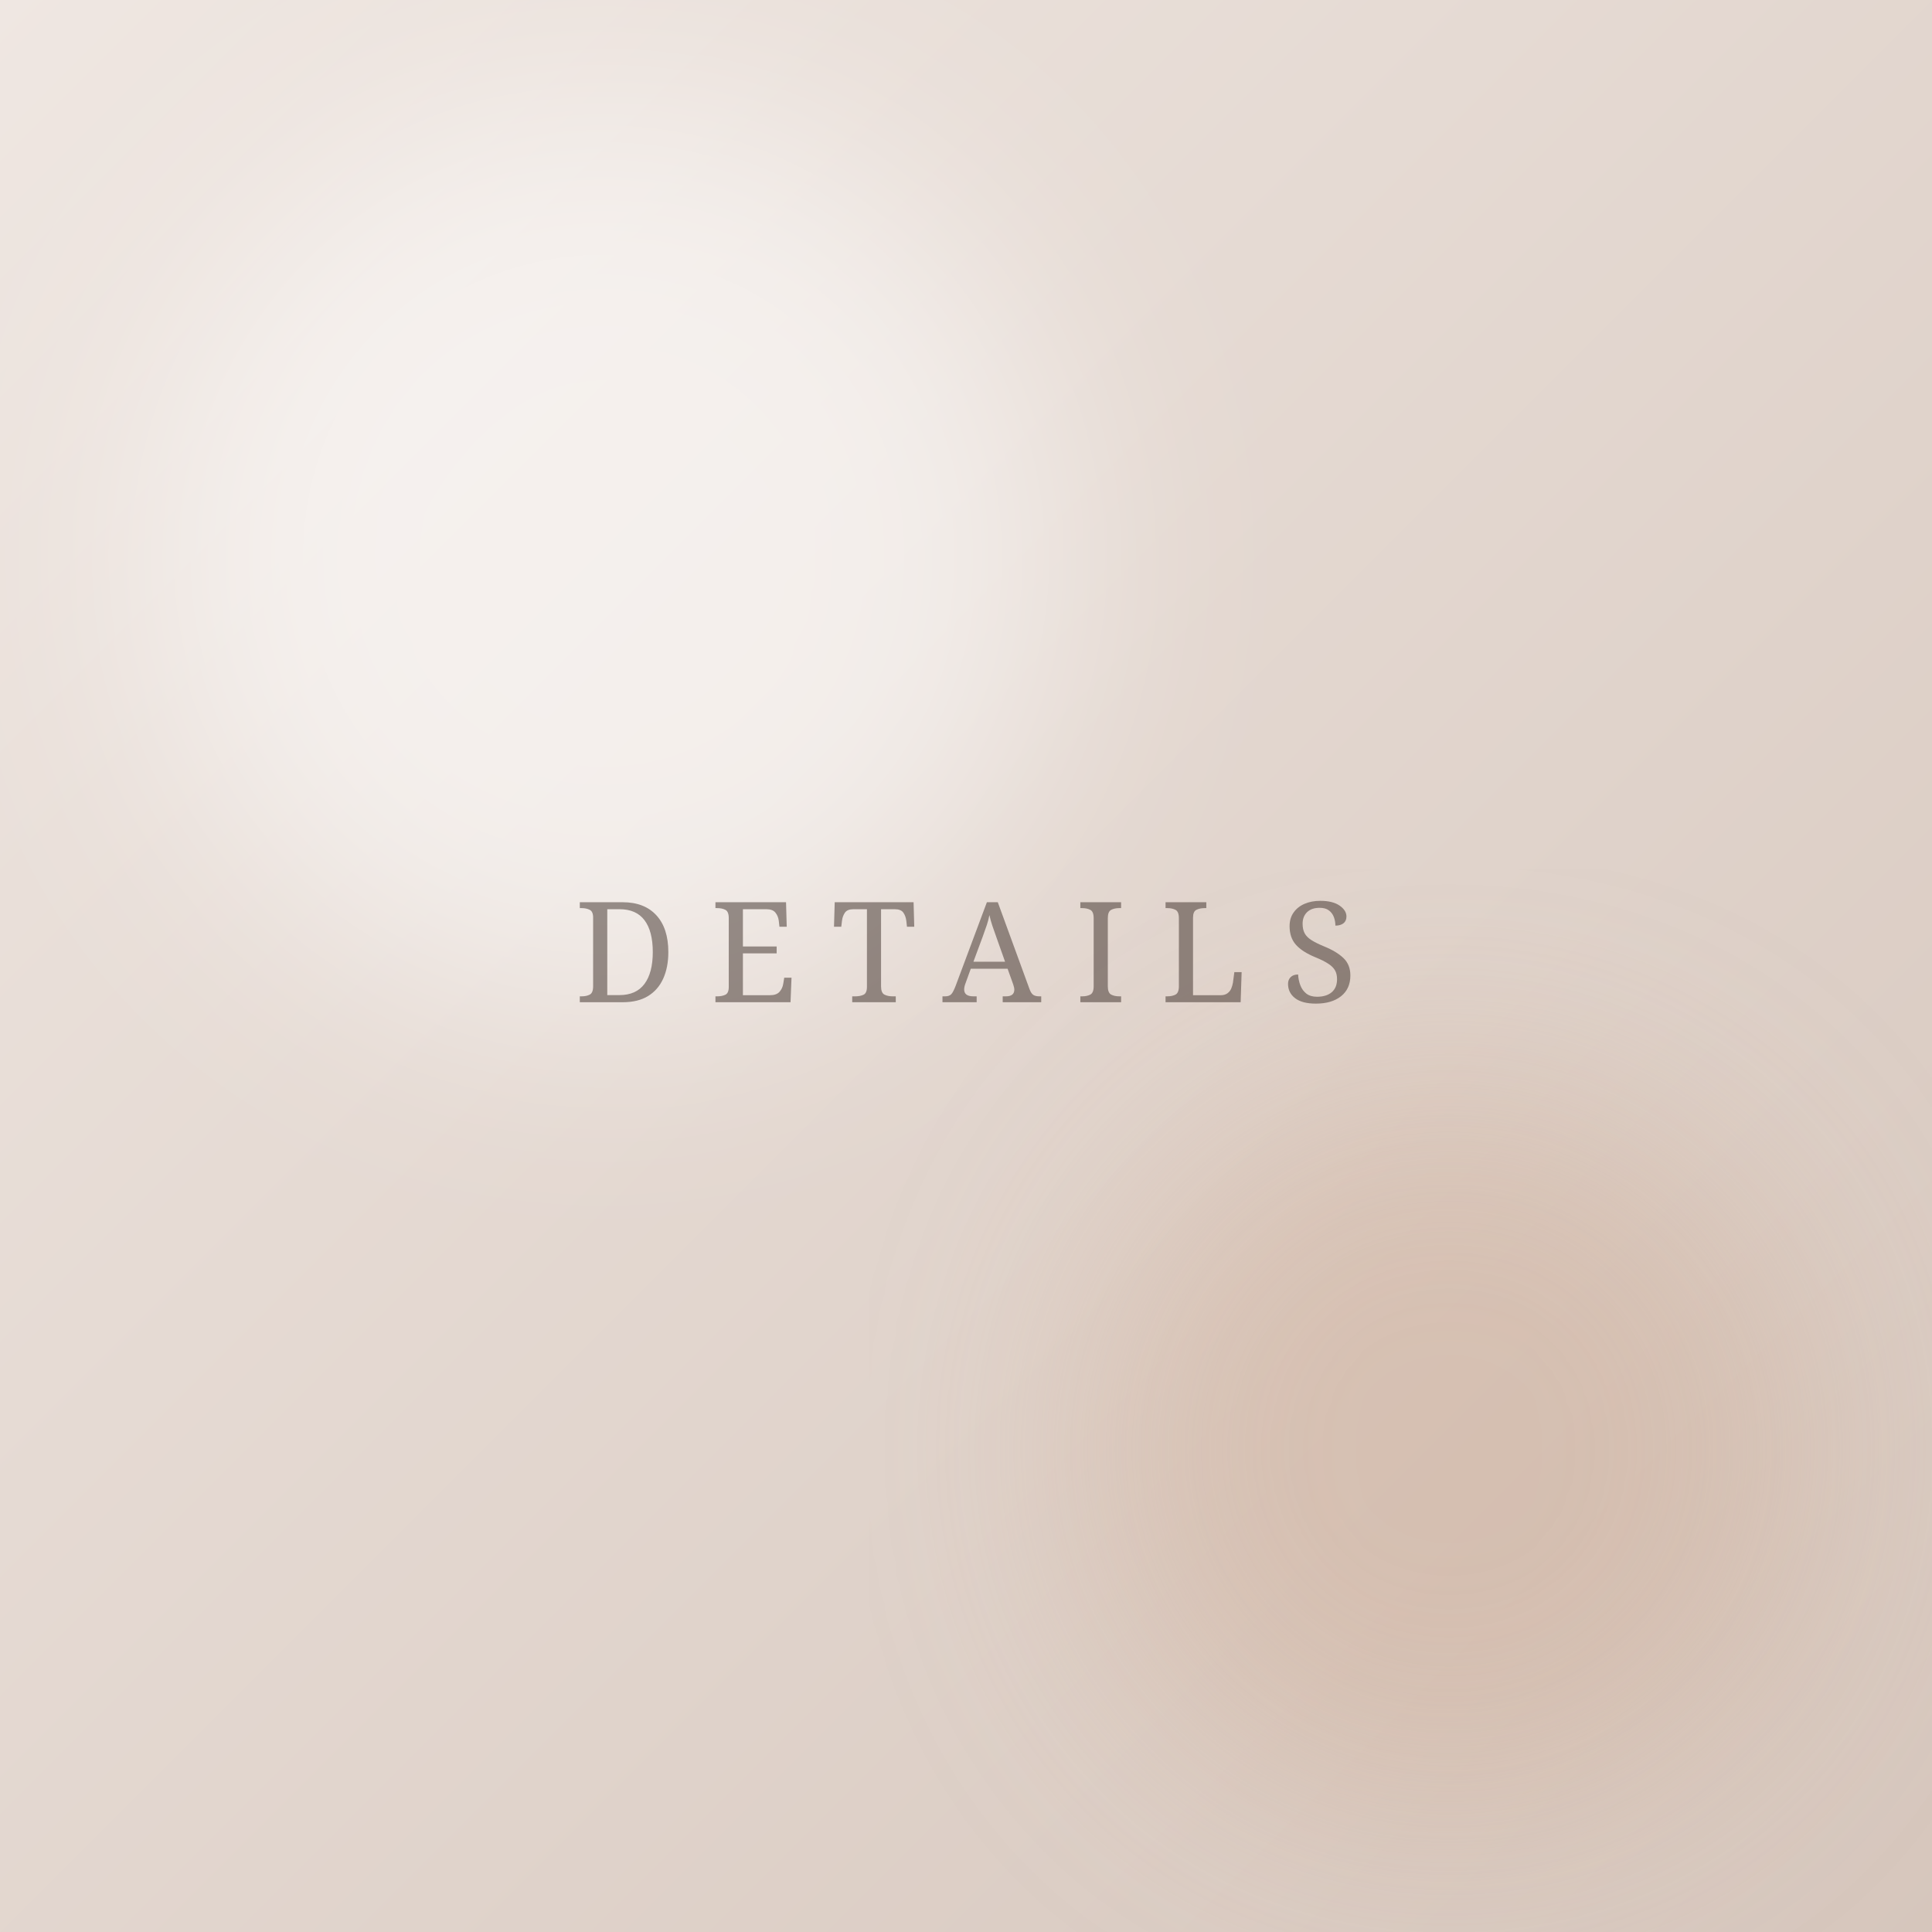
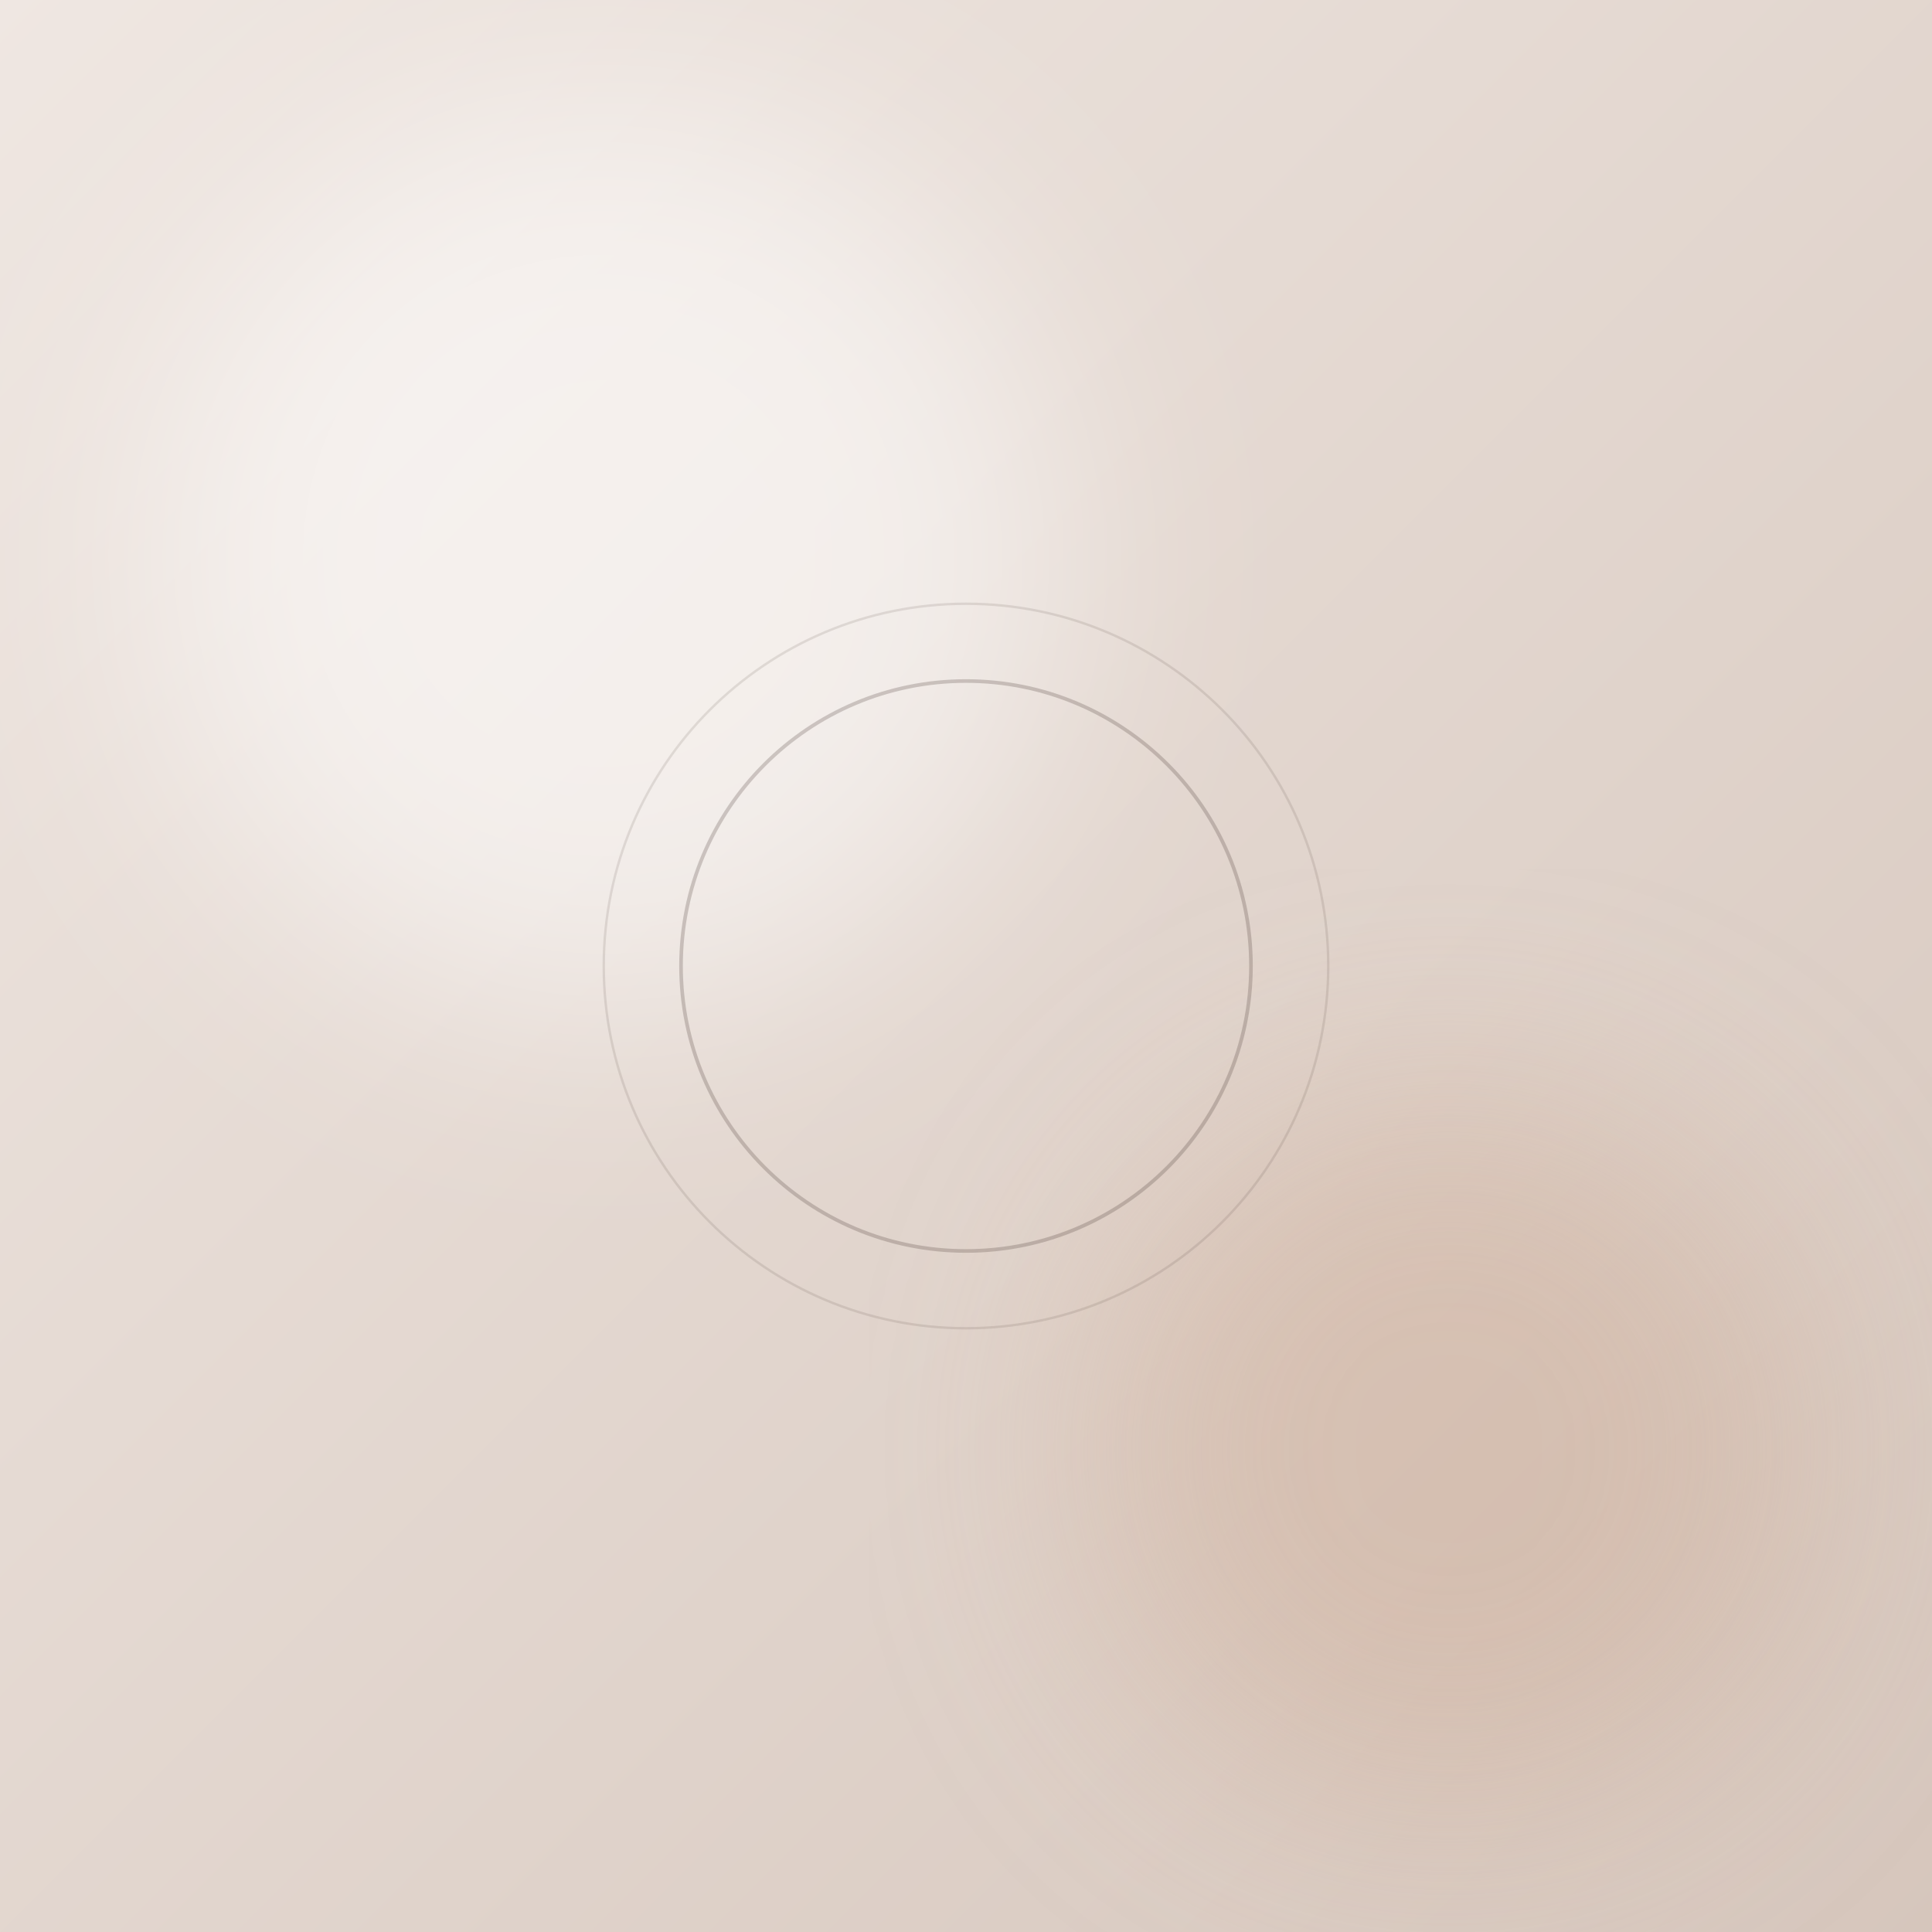
<svg xmlns="http://www.w3.org/2000/svg" viewBox="0 0 800 800" width="800" height="800" role="img">
  <defs>
    <linearGradient id="g" x1="0" y1="0" x2="1" y2="1">
      <stop offset="0" stop-color="#EFE7E2" />
      <stop offset="1" stop-color="#D6C6BC" />
    </linearGradient>
    <filter id="b" x="-30%" y="-30%" width="160%" height="160%">
      <feGaussianBlur stdDeviation="46" />
    </filter>
  </defs>
  <rect width="800" height="800" fill="url(#g)" />
  <circle cx="250" cy="230" r="190" fill="#ffffff" opacity="0.55" filter="url(#b)" />
  <circle cx="600" cy="600" r="150" fill="#C9A48C" opacity="0.35" filter="url(#b)" />
-   <text x="400" y="415" text-anchor="middle" font-family="Georgia, serif" font-size="58" letter-spacing="14" fill="#3A2B25" opacity="0.5">DETAILS</text>
+   <circle cx="400" cy="400" r="118" fill="none" stroke="#3A2B25" stroke-width="1.5" opacity="0.22" />
+   <circle cx="400" cy="400" r="150" fill="none" stroke="#3A2B25" stroke-width="1" opacity="0.12" />
</svg>
